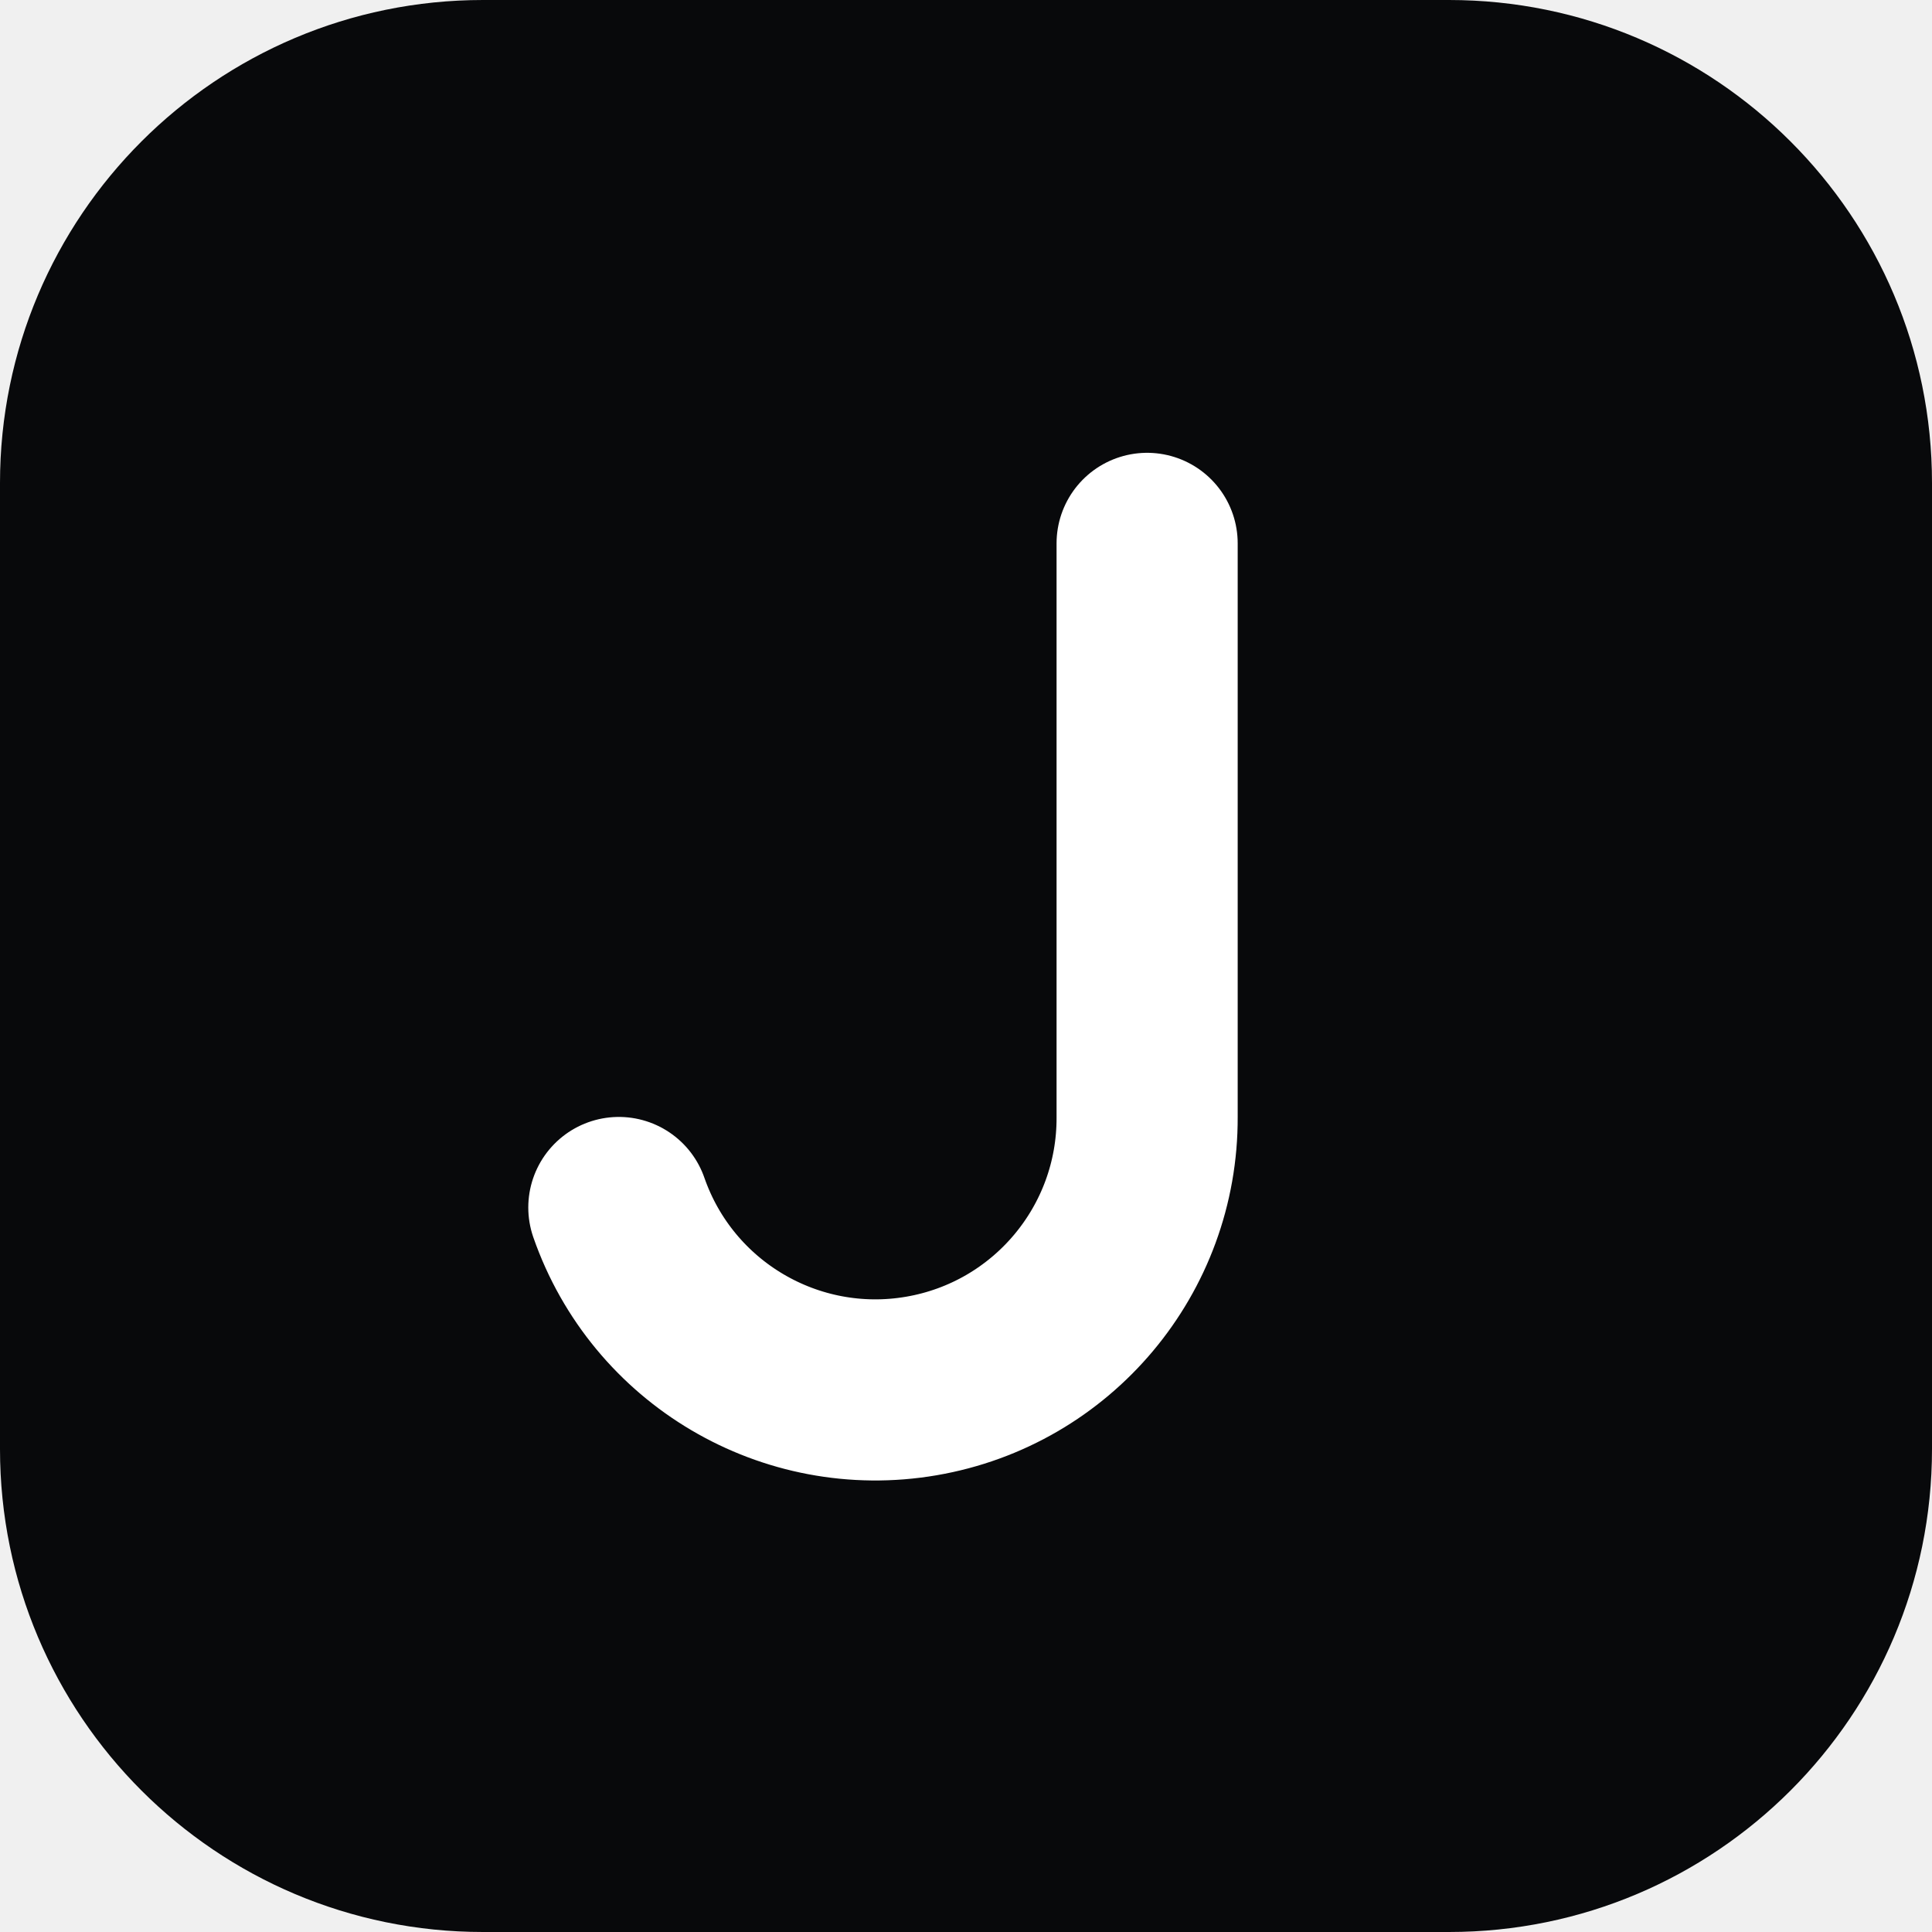
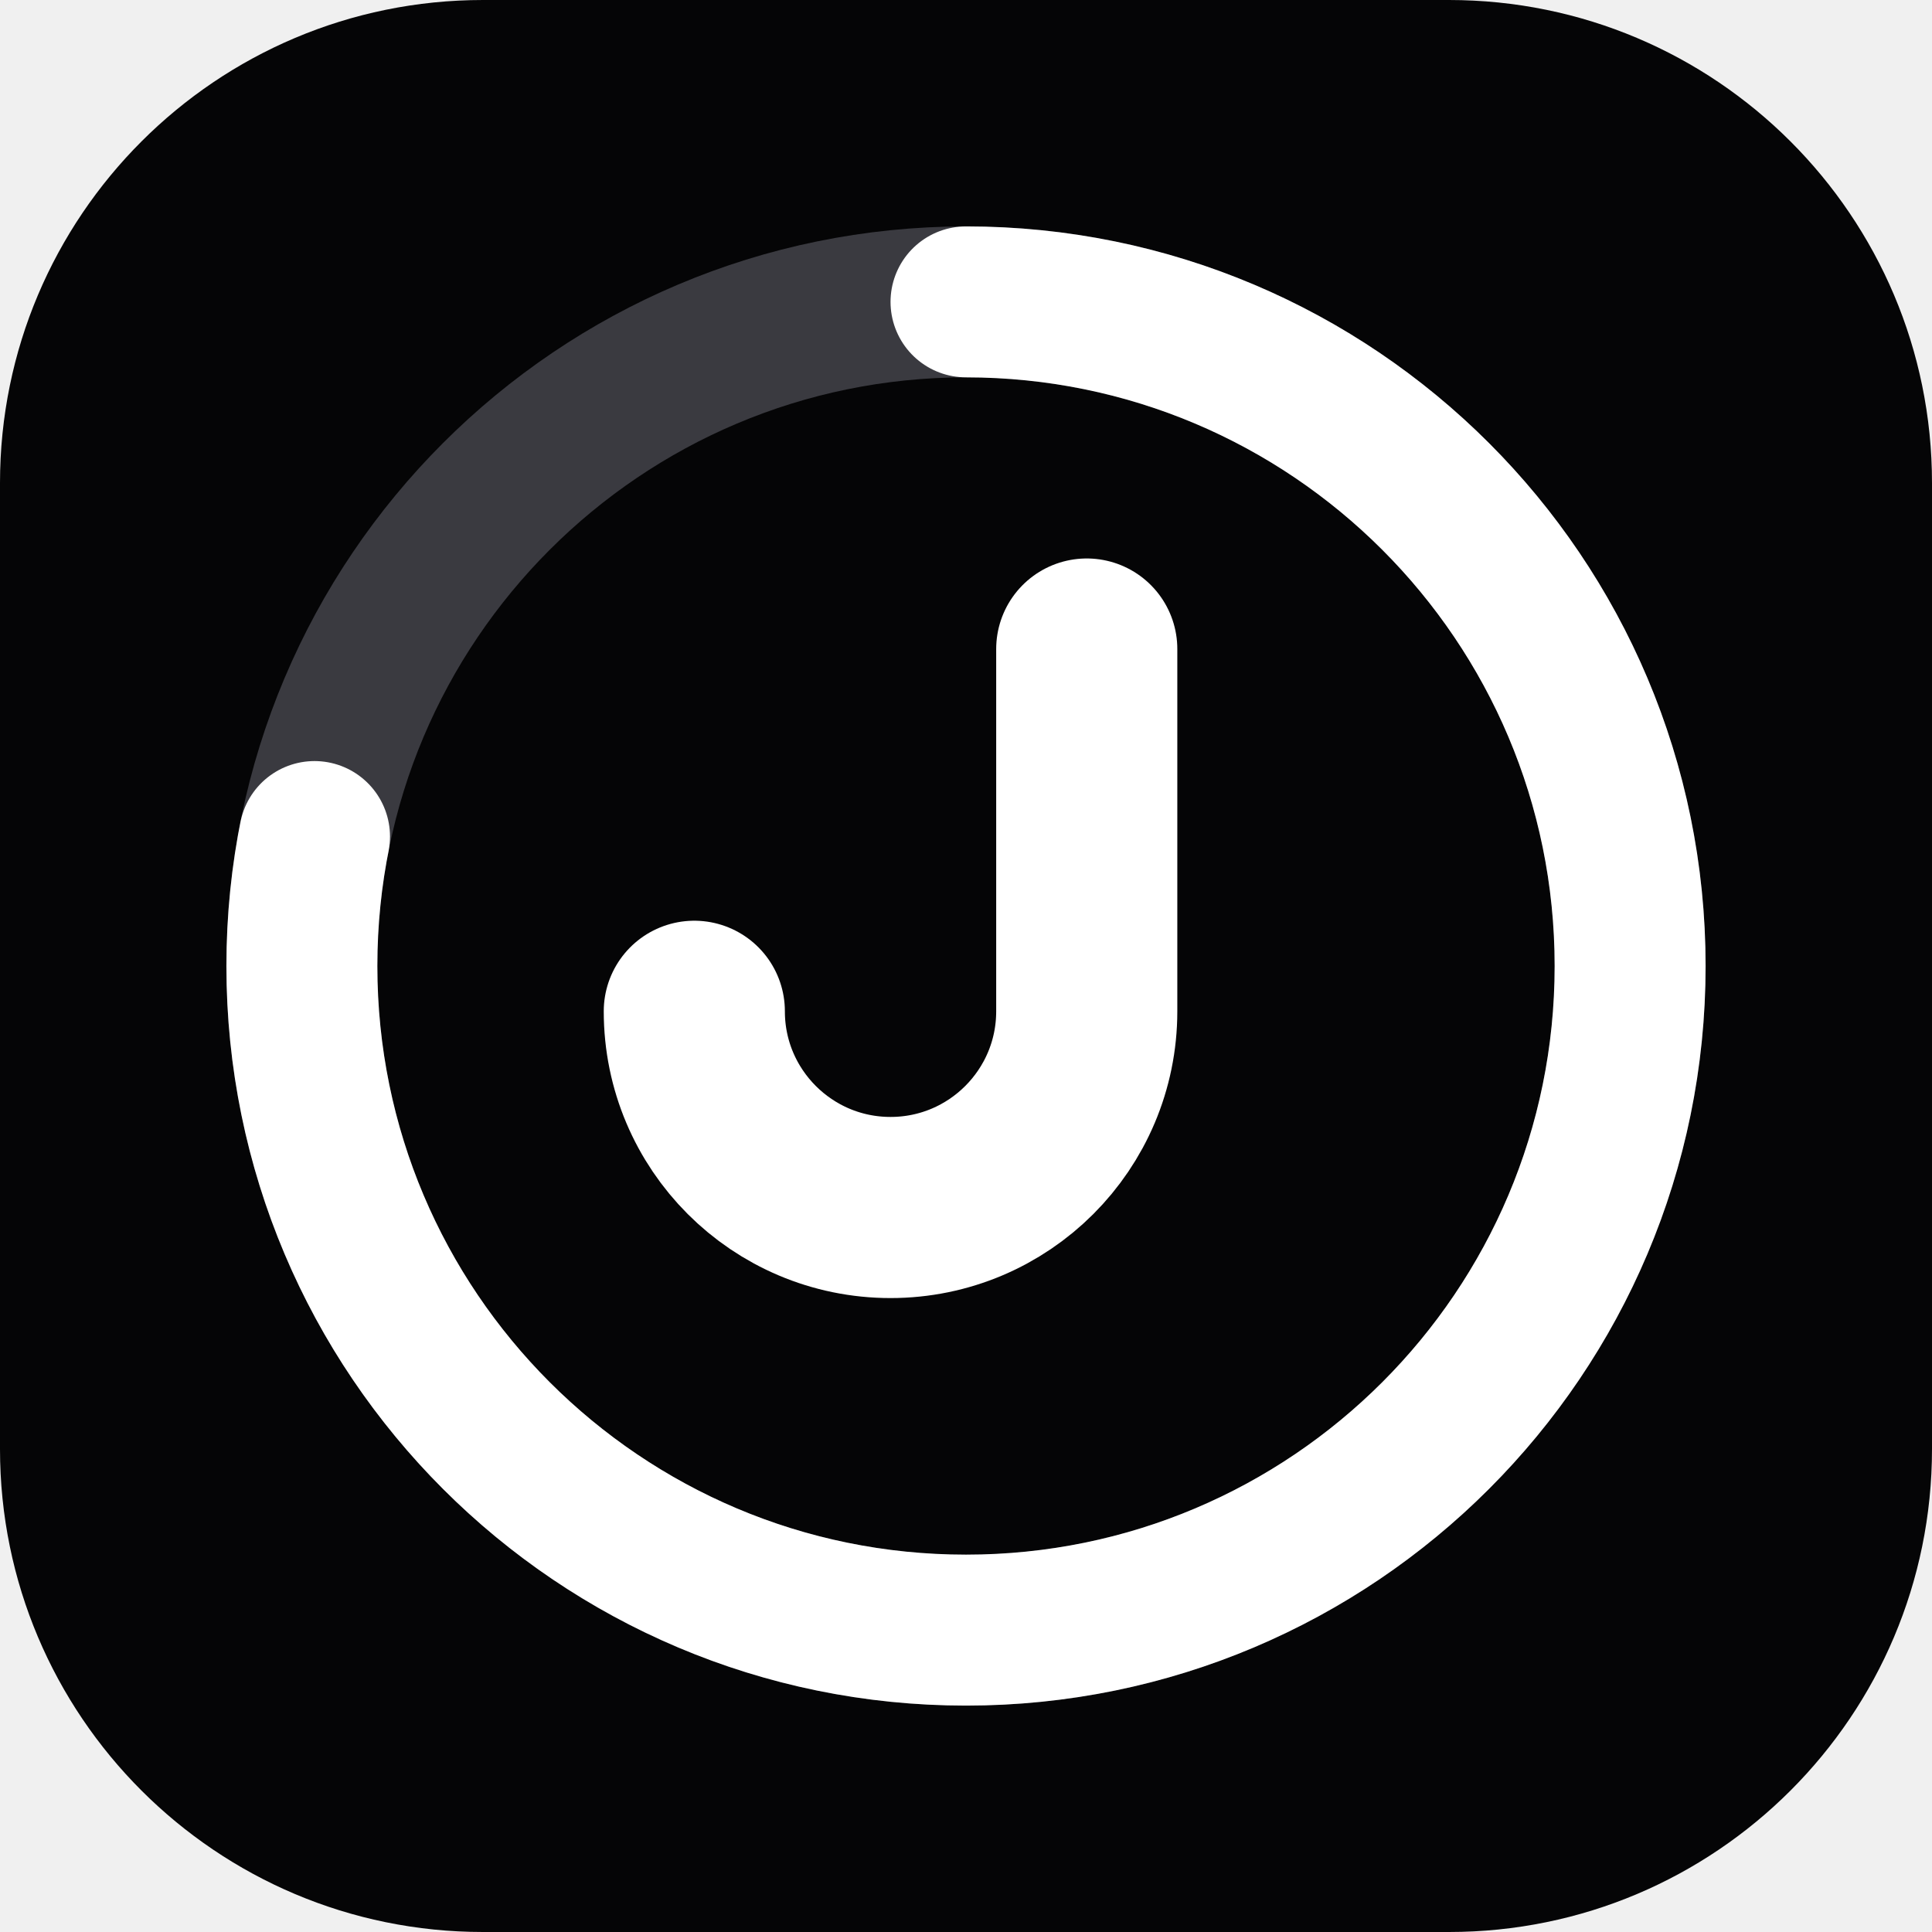
<svg xmlns="http://www.w3.org/2000/svg" viewBox="0 0 64 64">
-   <rect width="64" height="64" rx="16" fill="#08090b" />
-   <path d="M38 18v19a9 9 0 0 1-17.5 3" fill="none" stroke="#fff" stroke-width="6" stroke-linecap="round" stroke-linejoin="round" />
+   <rect width="64" height="64" rx="16" fill="#050506" />
+   <circle cx="32" cy="32" r="22" fill="none" stroke="#3a3a40" stroke-width="5" />
+   <circle cx="32" cy="32" r="22" fill="none" stroke="#fff" stroke-width="5" stroke-linecap="round" stroke-dasharray="108 139" transform="rotate(-90 32 32)" />
+   <path d="M36 21.5v12a6.5 6.5 0 0 1-13 0" fill="none" stroke="#fff" stroke-width="6" stroke-linecap="round" />
</svg>
